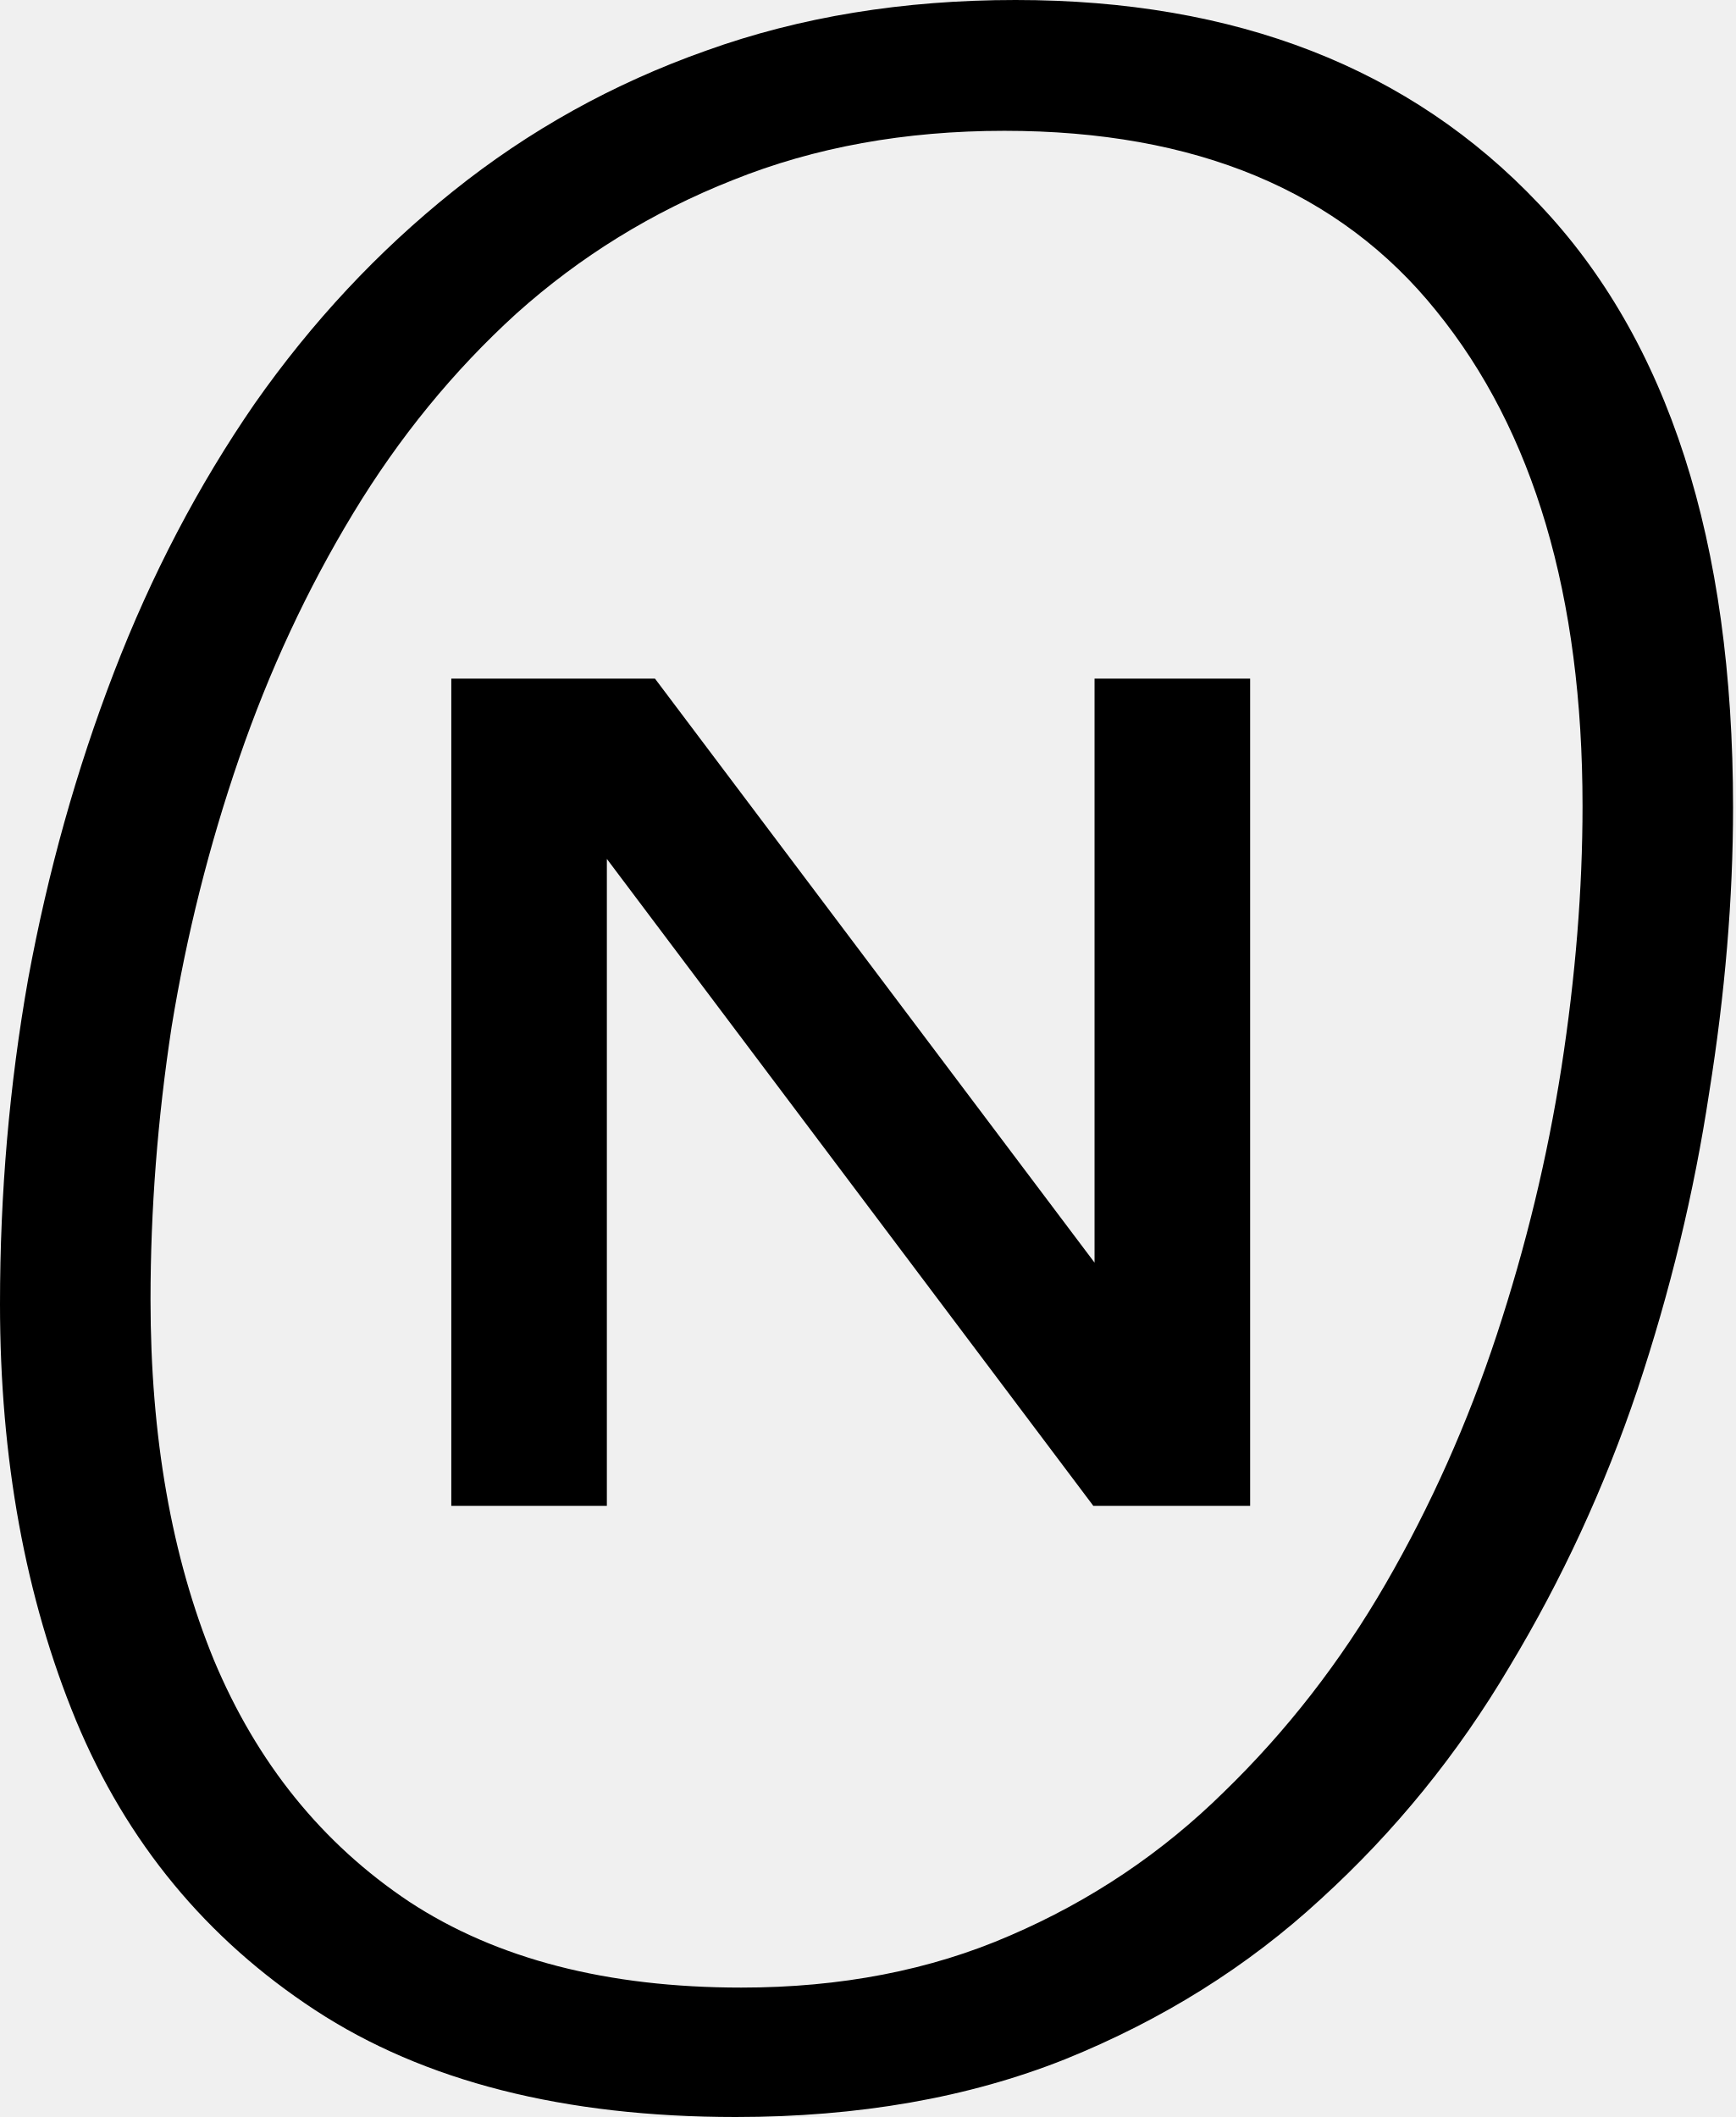
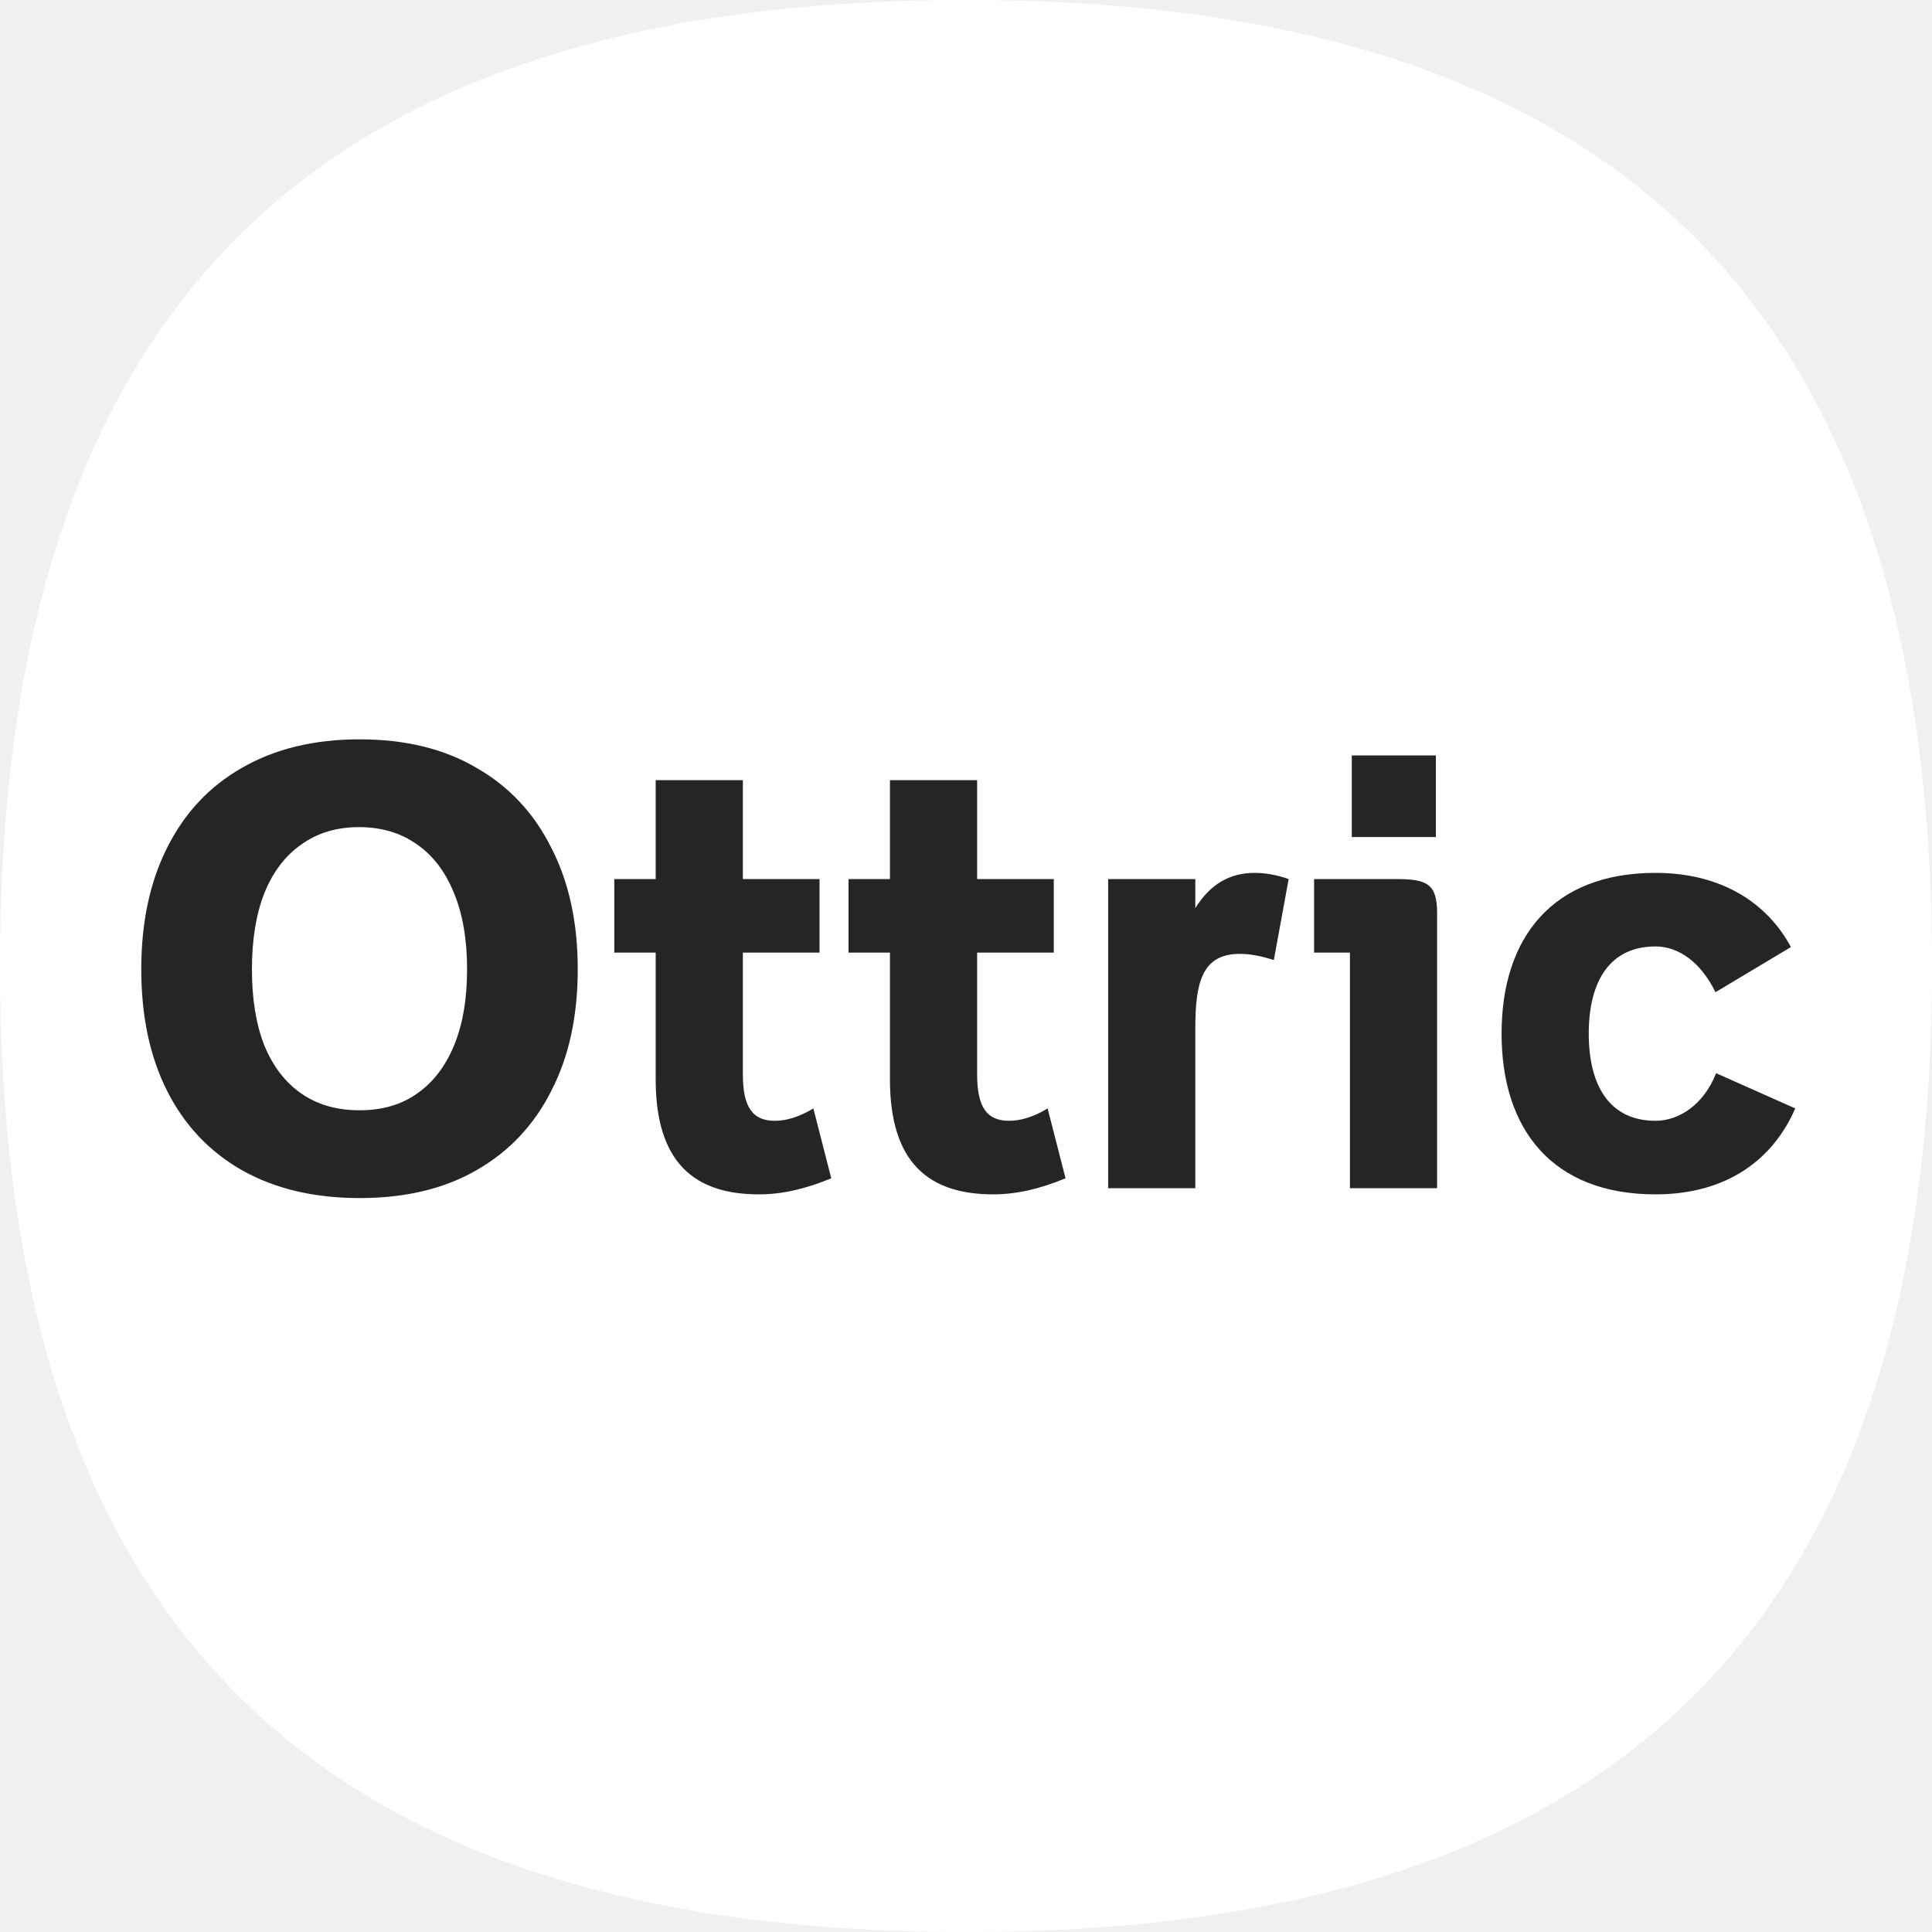
- <svg xmlns="http://www.w3.org/2000/svg" width="82" height="100" viewBox="0 0 82 100" fill="none">
-   <path d="M34.751 100C26.645 100 20.022 98.317 14.884 94.95C9.745 91.584 5.98 87.021 3.588 81.263C1.196 75.46 0 68.904 0 61.595C0 56.368 0.443 51.251 1.329 46.246C2.259 41.196 3.61 36.368 5.382 31.761C7.154 27.154 9.369 22.924 12.027 19.07C14.729 15.216 17.852 11.871 21.395 9.037C24.983 6.157 28.97 3.942 33.355 2.392C37.785 0.797 42.658 0 47.973 0C58.383 0 66.622 3.212 72.691 9.635C78.804 16.058 81.861 25.559 81.861 38.139C81.861 42.436 81.484 46.932 80.731 51.628C80.022 56.323 78.893 60.997 77.342 65.648C75.792 70.255 73.776 74.618 71.296 78.737C68.859 82.857 65.891 86.512 62.392 89.701C58.937 92.89 54.906 95.415 50.299 97.276C45.736 99.092 40.554 100 34.751 100ZM35.017 93.887C39.712 93.887 43.942 93.068 47.708 91.429C51.517 89.79 54.884 87.53 57.807 84.651C60.775 81.772 63.322 78.494 65.448 74.817C67.575 71.141 69.325 67.22 70.698 63.056C72.071 58.893 73.09 54.684 73.754 50.432C74.419 46.135 74.751 42.016 74.751 38.073C74.751 28.151 72.447 20.354 67.841 14.684C63.278 9.014 56.478 6.179 47.442 6.179C42.746 6.179 38.472 6.955 34.618 8.505C30.808 10.011 27.398 12.115 24.385 14.817C21.418 17.519 18.848 20.665 16.678 24.253C14.507 27.84 12.713 31.694 11.296 35.814C9.878 39.934 8.815 44.164 8.106 48.505C7.442 52.846 7.11 57.143 7.11 61.395C7.11 67.863 8.106 73.533 10.1 78.405C12.137 83.278 15.216 87.088 19.335 89.834C23.455 92.536 28.682 93.887 35.017 93.887Z" fill="black" />
-   <path d="M21.317 71.131V32.057H30.939L51.701 59.642V32.057H59.05V71.131H51.643L28.665 40.572V71.131H21.317Z" fill="black" />
+ <svg xmlns="http://www.w3.org/2000/svg" width="200" height="200" viewBox="0 0 200 200" fill="none">
+   <path d="M100 0C32.171 0 0 32.171 0 100C0 167.829 32.171 200 100 200C167.829 200 200 167.829 200 100C200 32.171 167.829 0 100 0Z" fill="white" />
+   <path d="M37.216 124.024C32.523 124.024 28.469 123.064 25.056 121.144C21.685 119.224 19.104 116.493 17.312 112.952C15.52 109.411 14.624 105.208 14.624 100.344C14.624 95.48 15.52 91.277 17.312 87.736C19.104 84.152 21.685 81.4 25.056 79.48C28.469 77.517 32.523 76.536 37.216 76.536C41.952 76.536 45.984 77.517 49.312 79.48C52.683 81.4 55.264 84.152 57.056 87.736C58.891 91.277 59.808 95.48 59.808 100.344C59.808 105.208 58.891 109.411 57.056 112.952C55.264 116.493 52.683 119.224 49.312 121.144C45.984 123.064 41.952 124.024 37.216 124.024ZM37.216 114.936C39.563 114.936 41.547 114.36 43.168 113.208C44.832 112.056 46.112 110.392 47.008 108.216C47.904 106.04 48.352 103.416 48.352 100.344C48.352 97.272 47.904 94.648 47.008 92.472C46.112 90.253 44.832 88.568 43.168 87.416C41.504 86.221 39.499 85.624 37.152 85.624C34.848 85.624 32.864 86.221 31.2 87.416C29.536 88.568 28.256 90.253 27.36 92.472C26.507 94.648 26.08 97.272 26.08 100.344C26.08 103.416 26.507 106.04 27.36 108.216C28.256 110.392 29.536 112.056 31.2 113.208C32.864 114.36 34.869 114.936 37.216 114.936ZM67.877 98.616H63.59V91H67.877V80.76H76.901V91H84.838V98.616H76.901V111.224C76.901 114.744 77.99 116.024 80.23 116.024C81.382 116.024 82.725 115.64 84.198 114.744L86.053 121.976C83.43 123.064 80.998 123.64 78.566 123.64C71.909 123.64 67.877 120.376 67.877 111.736V98.616ZM92.127 98.616H87.84V91H92.127V80.76H101.152V91H109.088V98.616H101.152V111.224C101.152 114.744 102.24 116.024 104.48 116.024C105.632 116.024 106.976 115.64 108.448 114.744L110.304 121.976C107.68 123.064 105.248 123.64 102.816 123.64C96.159 123.64 92.127 120.376 92.127 111.736V98.616ZM133.402 91L131.866 99.384C130.458 98.936 129.37 98.744 128.346 98.744C124.378 98.744 123.738 101.816 123.738 106.488V123H114.714V91H123.738V94.008C125.338 91.448 127.385 90.36 129.882 90.36C130.97 90.36 132.122 90.552 133.402 91ZM139.745 123V98.616H136.033V91H144.545C147.745 91 148.769 91.512 148.769 94.52V123H139.745ZM139.937 86.648V78.2H148.641V86.648H139.937ZM177.651 111.096L185.843 114.744C183.539 120.056 178.739 123.64 171.378 123.64C160.755 123.64 155.443 116.984 155.443 107C155.443 97.016 160.755 90.36 171.378 90.36C178.227 90.36 182.963 93.496 185.395 98.04L177.587 102.712C176.051 99.576 173.747 97.976 171.378 97.976C166.707 97.976 164.467 101.496 164.467 107C164.467 112.504 166.707 116.024 171.378 116.024C173.811 116.024 176.371 114.36 177.651 111.096Z" fill="#252525" />
</svg>
